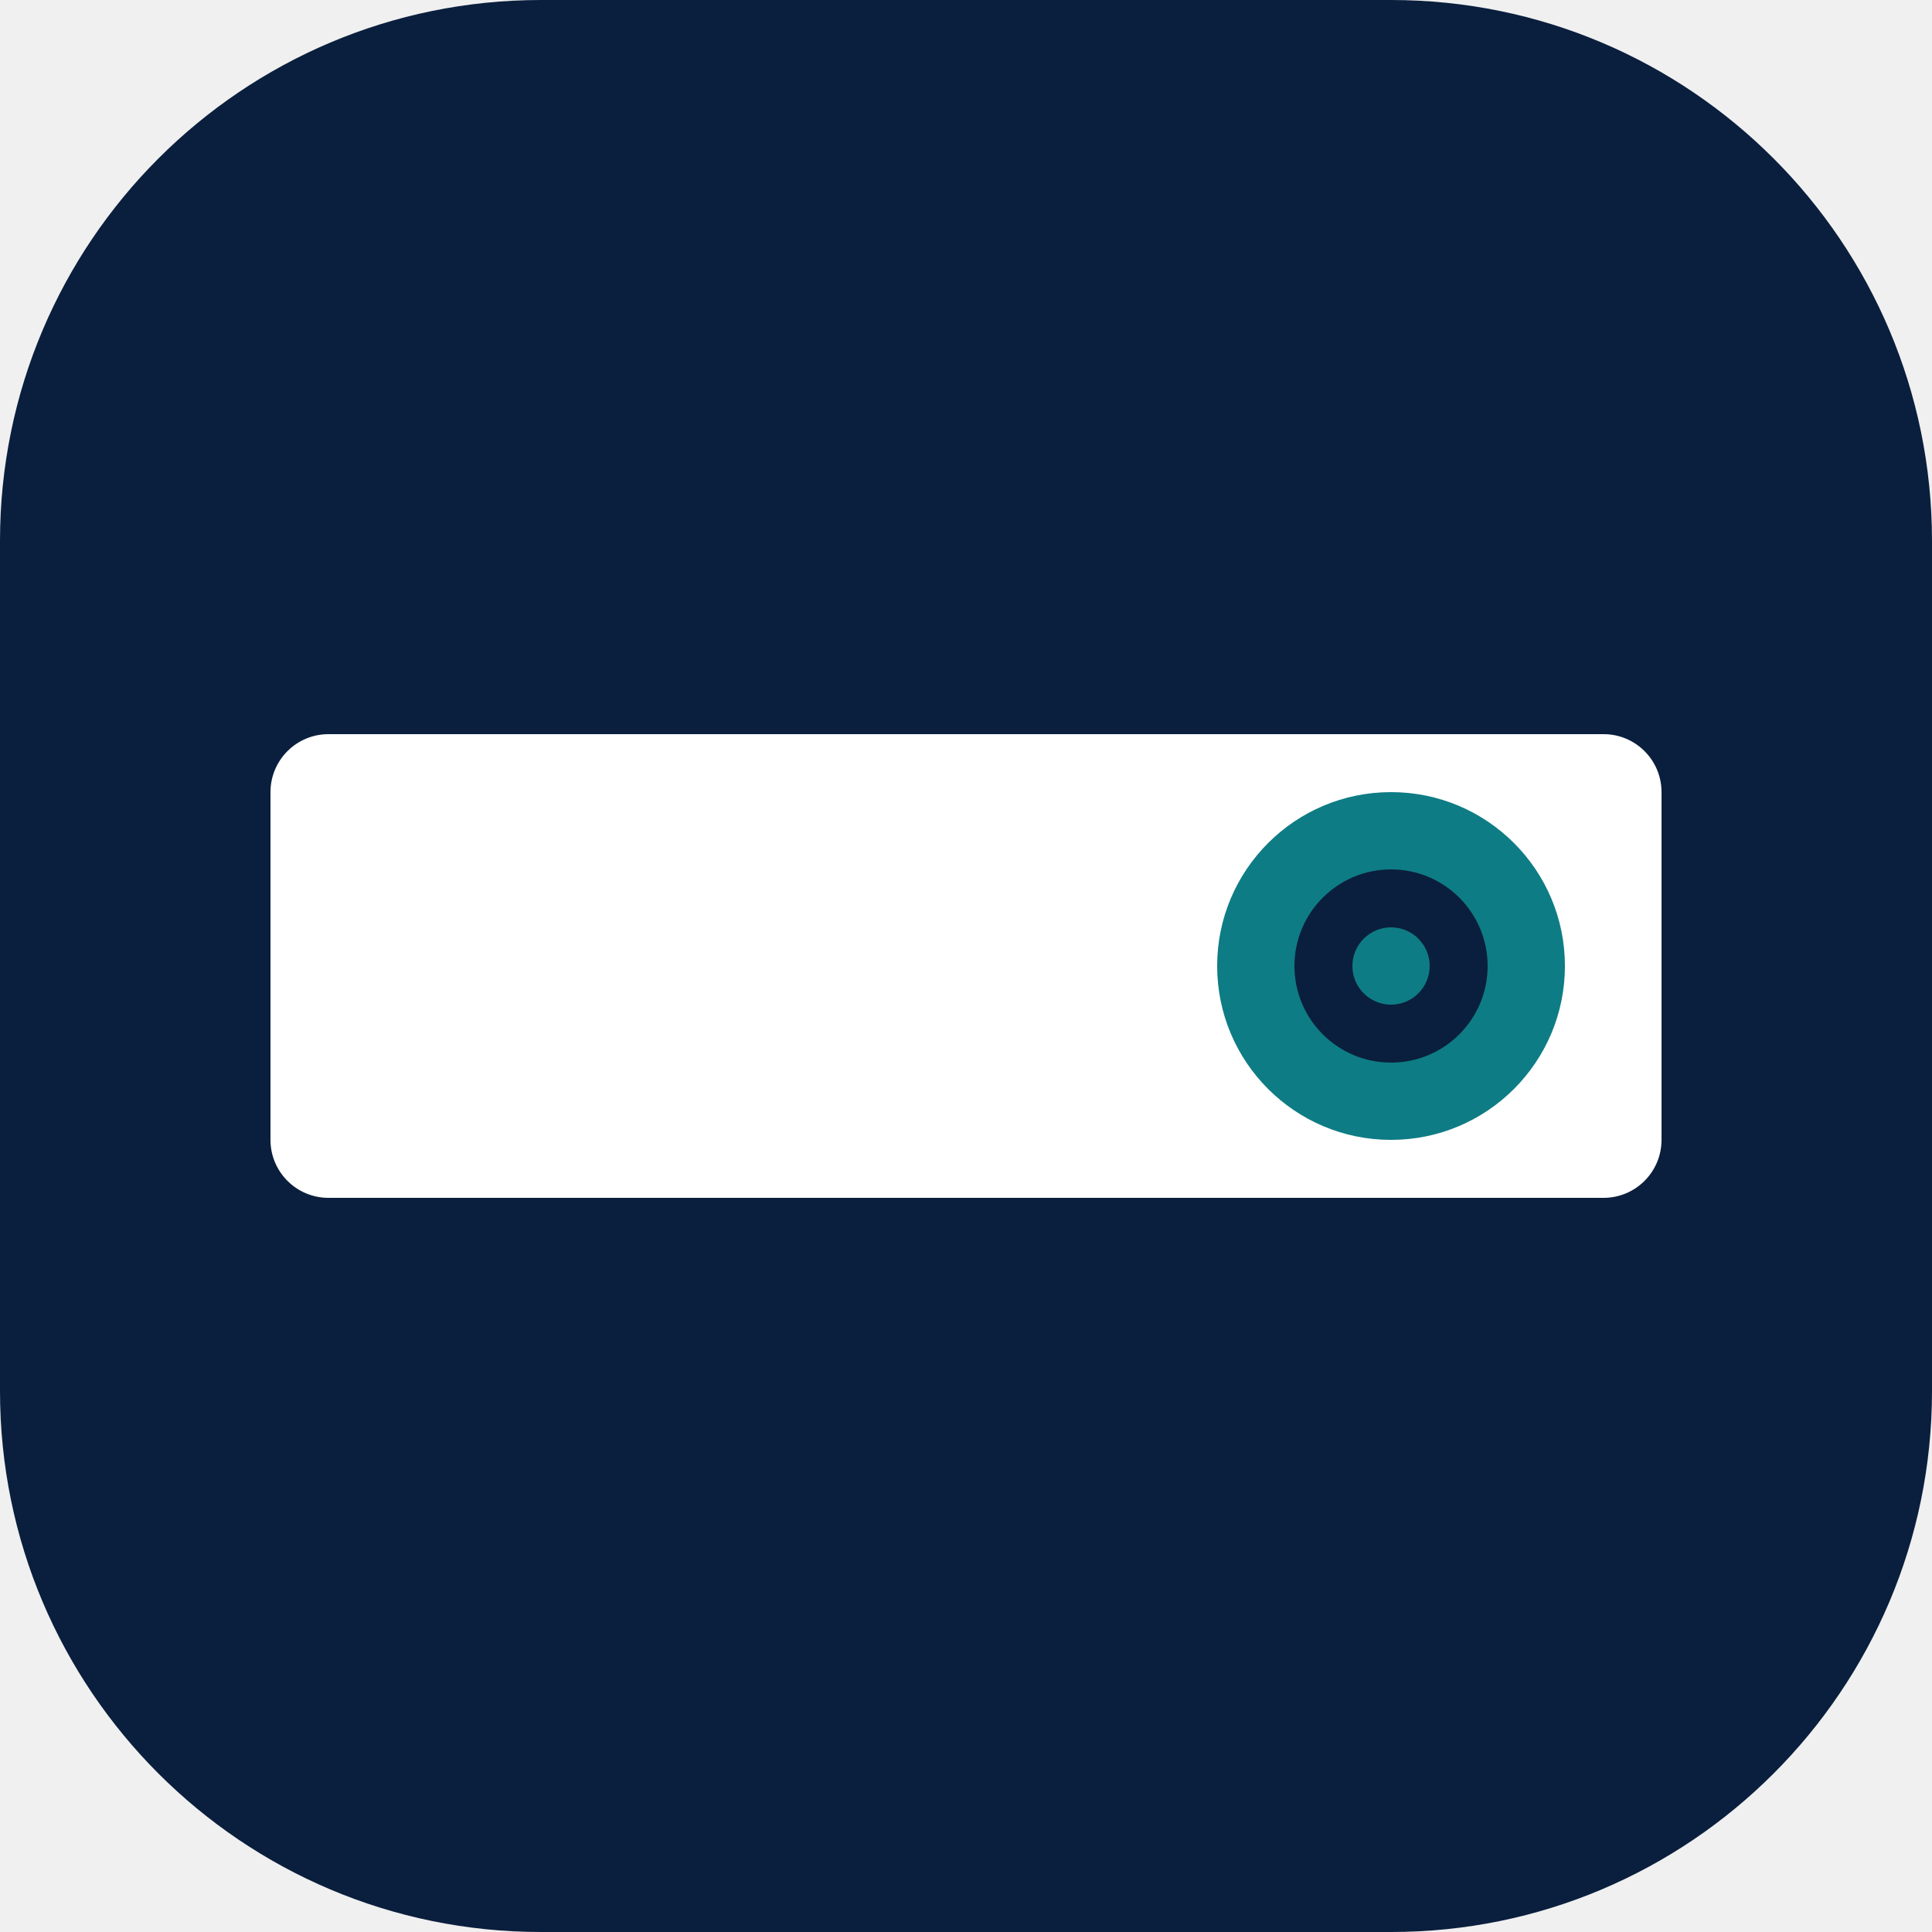
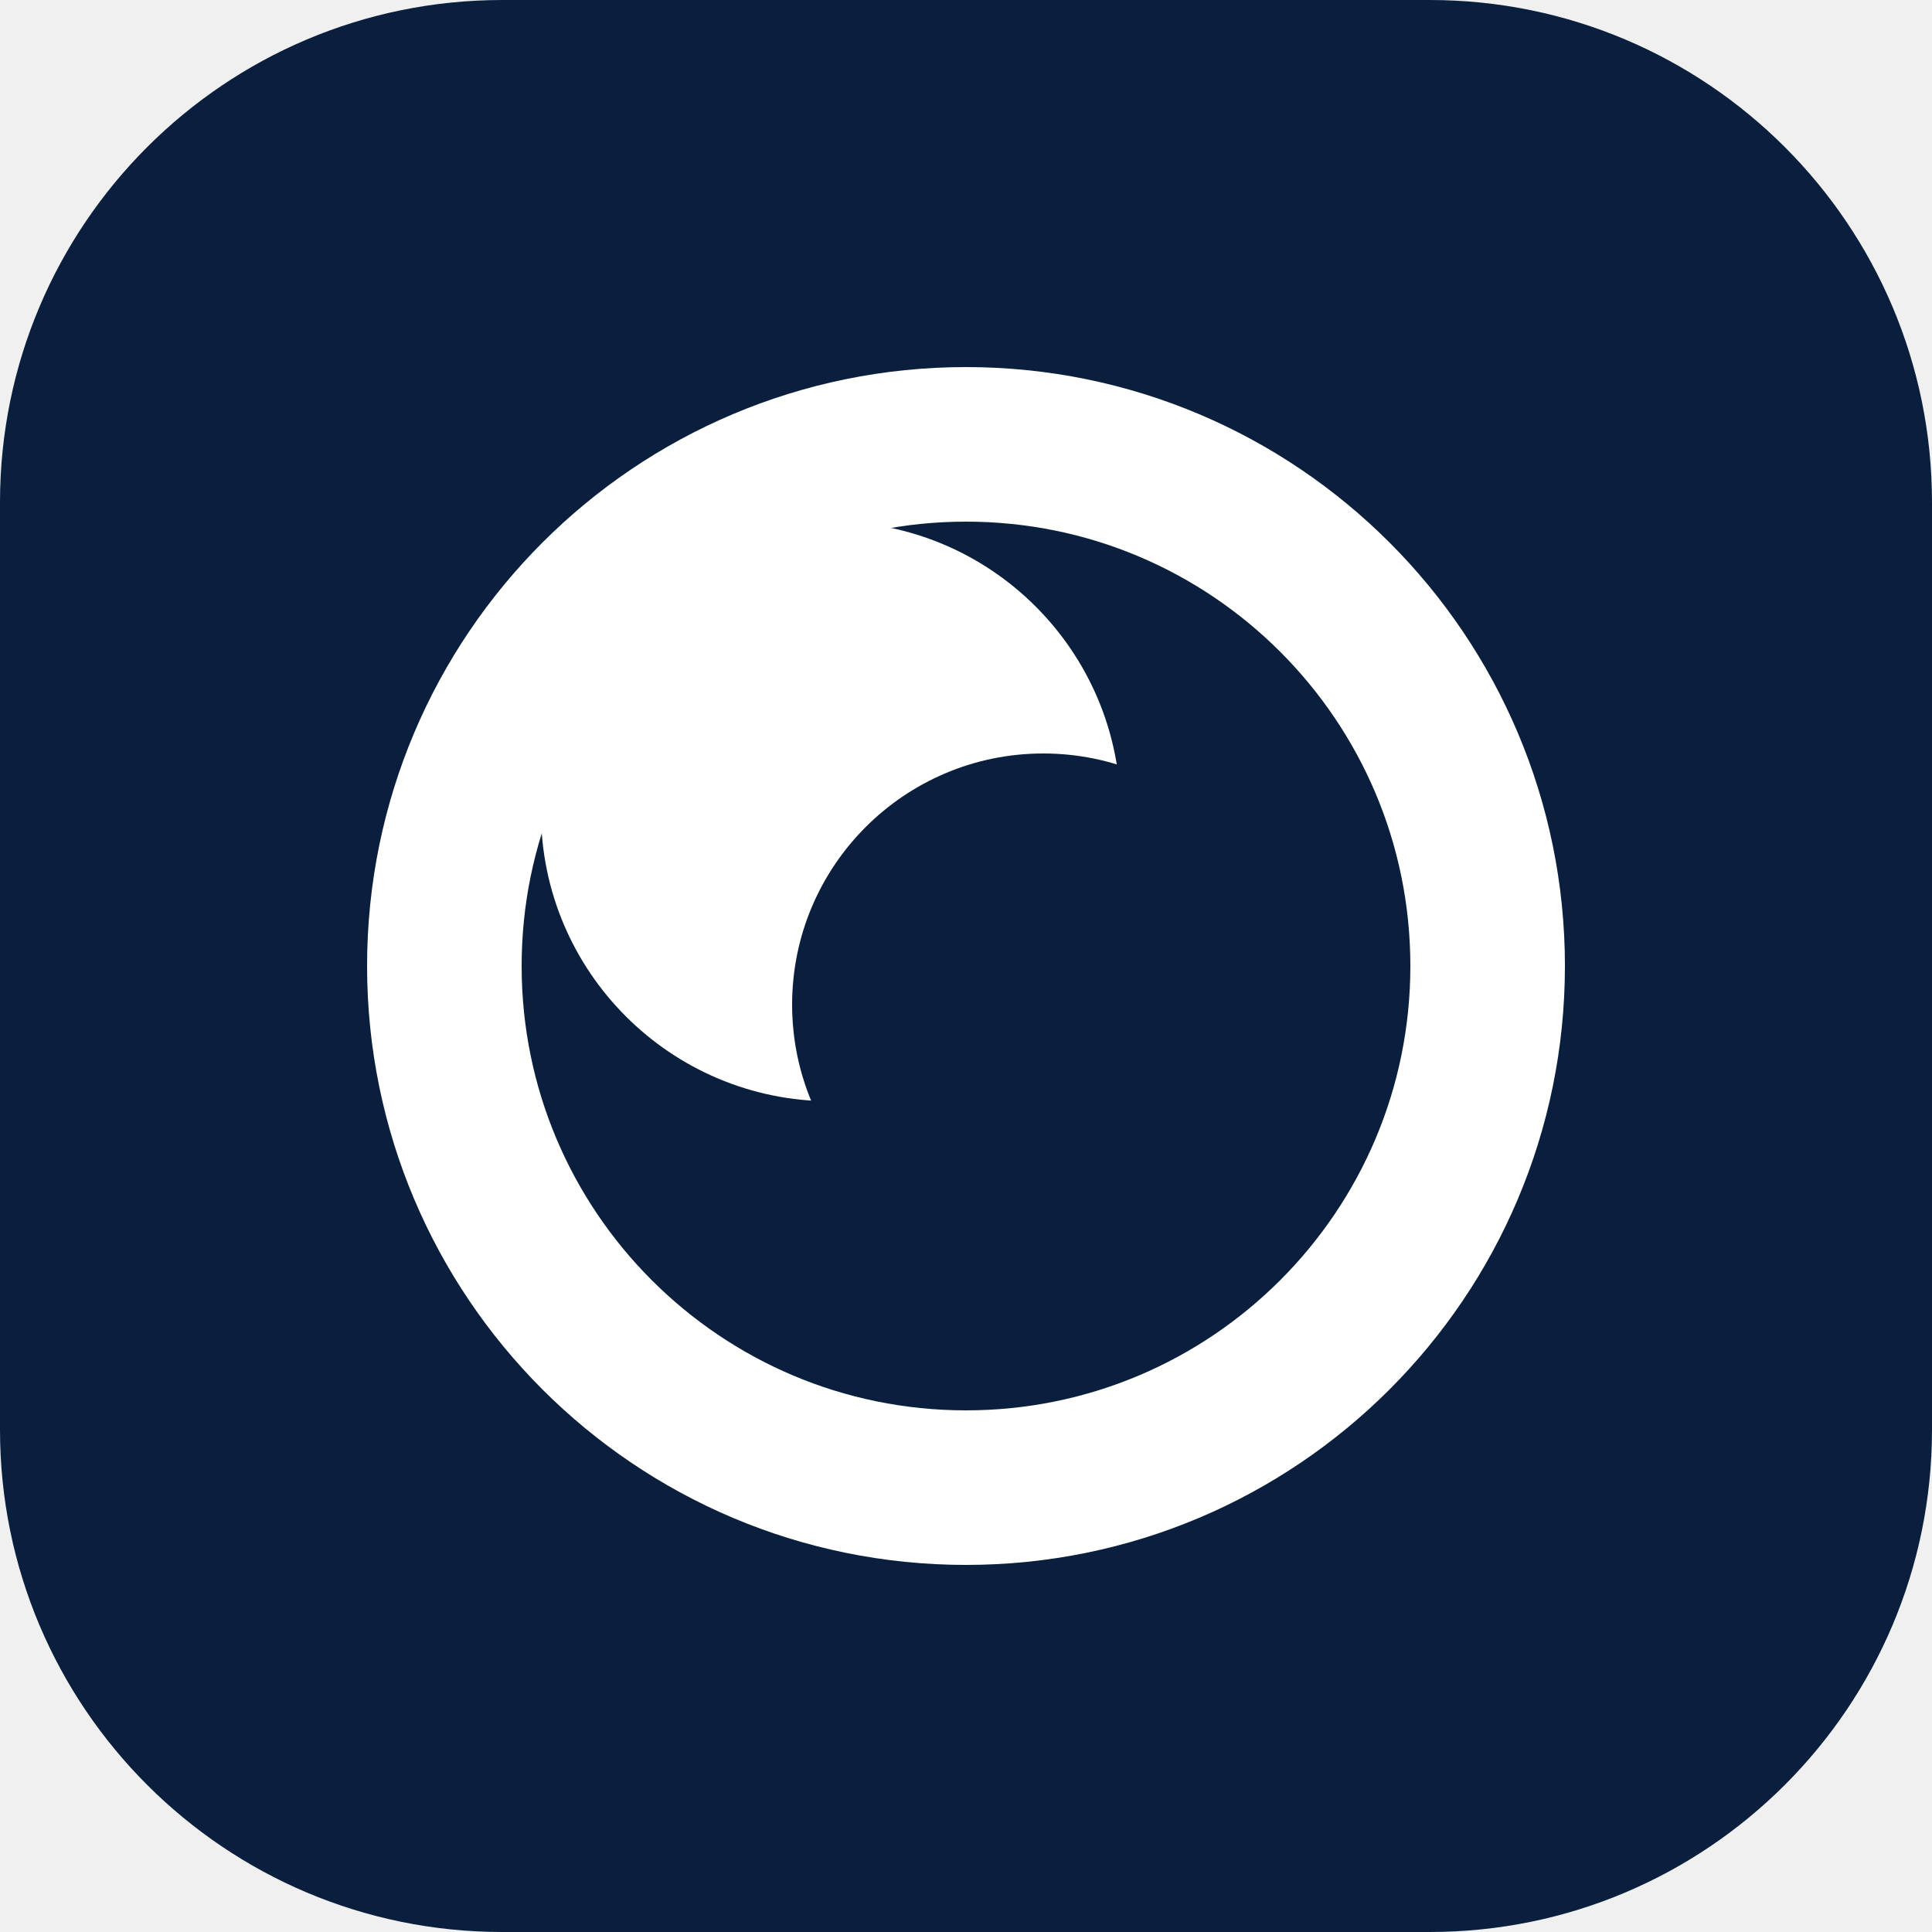
<svg xmlns="http://www.w3.org/2000/svg" viewBox="0 0 100 100" width="100" height="100">
-   <rect width="100" height="100" rx="28" fill="#0A1F3D" />
-   <rect x="14" y="38" width="72" height="24" rx="3" fill="#fff" />
-   <circle cx="72" cy="50" r="9" fill="#0E7C84" />
-   <circle cx="72" cy="50" r="5" fill="#0A1F3D" />
-   <circle cx="72" cy="50" r="2" fill="#0E7C84" />
+   <rect width="100" height="100" rx="26" fill="#0A1F3D" />
+   <mask id="fc">
+     <rect width="100" height="100" fill="#fff" />
+     <circle cx="54" cy="52" r="13" fill="#000" />
+   </mask>
+   <circle cx="50" cy="50" r="27" stroke="#fff" stroke-width="8" fill="none" />
+   <circle cx="43" cy="42" r="15" fill="#fff" mask="url(#fc)" />
</svg>
